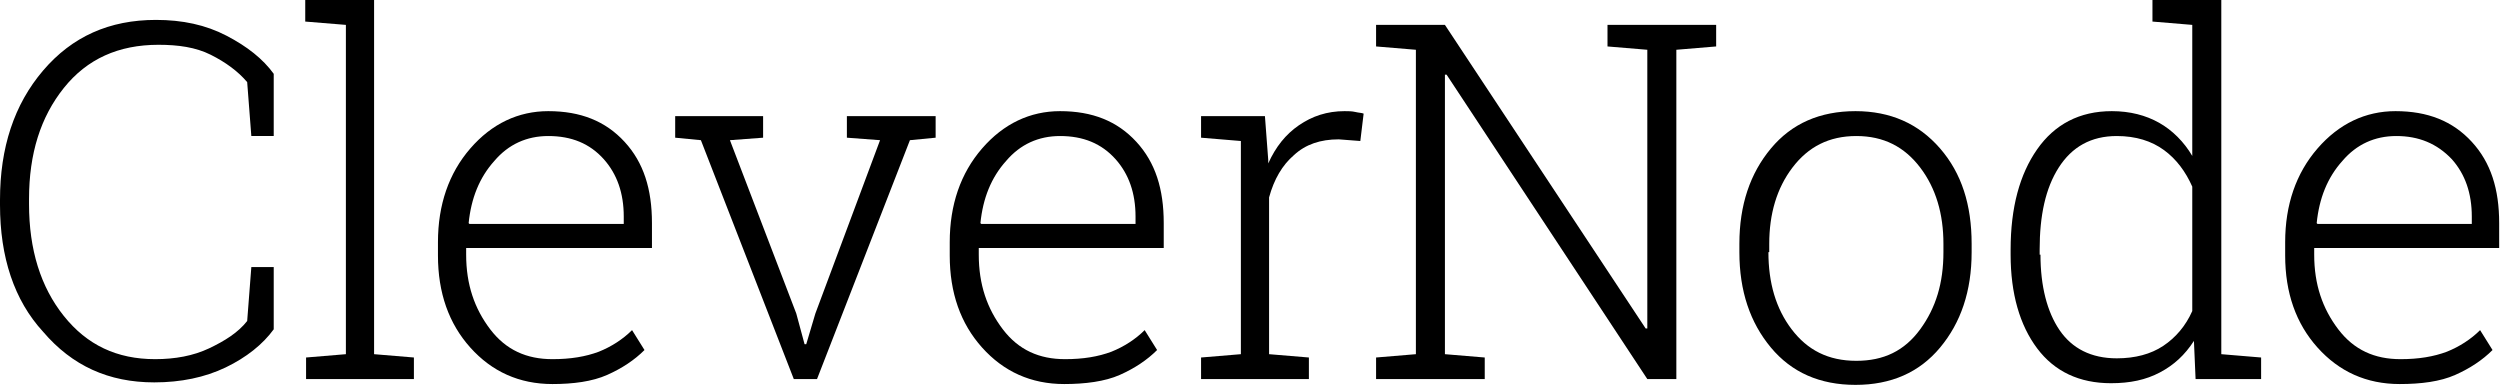
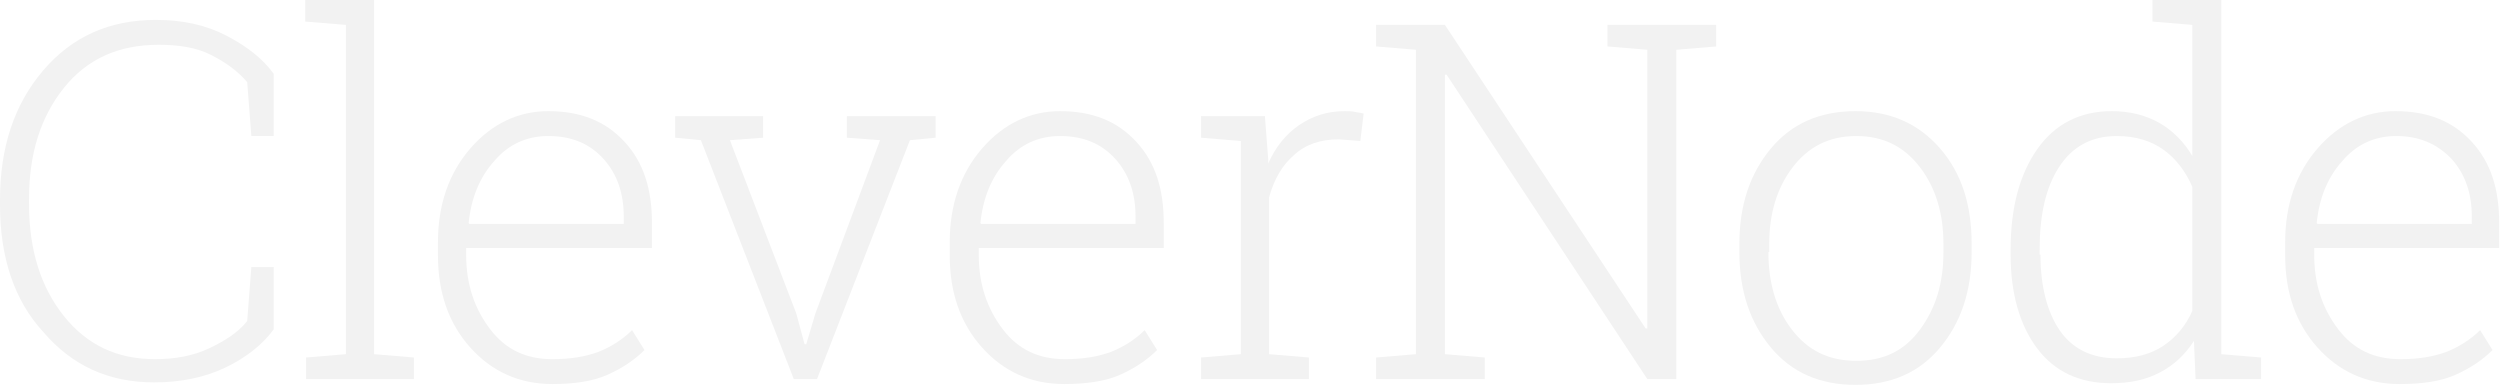
<svg xmlns="http://www.w3.org/2000/svg" version="1.1" id="Layer_1" x="0px" y="0px" viewBox="0 0 301.4 46.3" style="enable-background:new 0 0 301.4 46.3;" xml:space="preserve">
+   <style>path { fill: #f2f2f2; }</style>
  <g>
    <path d="M33,16.4h-2.7l-0.5-6.5c-1.1-1.3-2.6-2.4-4.4-3.3s-3.9-1.2-6.3-1.2c-4.8,0-8.6,1.7-11.4,5.2s-4.2,7.9-4.2,13.4   v0.6c0,5.5,1.4,10,4.2,13.5s6.4,5.2,11,5.2c2.4,0,4.6-0.4,6.5-1.3s3.5-1.9,4.6-3.3l0.5-6.5H33v7.5c-1.3,1.8-3.3,3.4-5.8,4.6   s-5.4,1.8-8.6,1.8c-5.5,0-9.9-2-13.4-6.1C1.7,36.2,0,31,0,24.7v-0.6c0-6.3,1.7-11.5,5.2-15.6c3.5-4.1,8-6.1,13.6-6.1   c3.2,0,6,0.6,8.5,1.9s4.4,2.8,5.7,4.6V16.4z" />
    <path d="M36.8,2.6V0h8.3v42.7l4.8,0.4v2.6h-13v-2.6l4.8-0.4V3L36.8,2.6z" />
    <path d="M66.6,46.3c-4,0-7.3-1.5-9.9-4.4c-2.6-2.9-3.9-6.6-3.9-11.1v-1.6c0-4.5,1.3-8.3,3.9-11.3s5.8-4.5,9.4-4.5   c3.9,0,6.9,1.2,9.2,3.7s3.3,5.7,3.3,9.8v3H56.2v0.8c0,3.6,1,6.5,2.9,9s4.4,3.6,7.5,3.6c2.2,0,4-0.3,5.6-0.9c1.5-0.6,2.9-1.5,4-2.6   l1.5,2.4c-1.2,1.2-2.7,2.2-4.5,3S69.1,46.3,66.6,46.3z M66.1,16.4c-2.6,0-4.8,1-6.5,3c-1.8,2-2.8,4.5-3.1,7.5l0.1,0.1h18.6v-0.9   c0-2.8-0.8-5.1-2.4-6.9C71.1,17.3,68.9,16.4,66.1,16.4z" />
    <path d="M92,16.6l-4,0.3L96,37.8l1,3.7h0.2l1.1-3.7l7.8-20.9l-4-0.3V14h10.7v2.6l-3.1,0.3L98.5,45.7h-2.8L84.5,16.9   l-3.1-0.3V14H92V16.6z" />
    <path d="M128.3,46.3c-4,0-7.3-1.5-9.9-4.4c-2.6-2.9-3.9-6.6-3.9-11.1v-1.6c0-4.5,1.3-8.3,3.9-11.3s5.8-4.5,9.4-4.5   c3.9,0,6.9,1.2,9.2,3.7s3.3,5.7,3.3,9.8v3H118v0.8c0,3.6,1,6.5,2.9,9s4.4,3.6,7.5,3.6c2.2,0,4-0.3,5.6-0.9c1.5-0.6,2.9-1.5,4-2.6   l1.5,2.4c-1.2,1.2-2.7,2.2-4.5,3S130.8,46.3,128.3,46.3z M127.8,16.4c-2.6,0-4.8,1-6.5,3c-1.8,2-2.8,4.5-3.1,7.5l0.1,0.1h18.6v-0.9   c0-2.8-0.8-5.1-2.4-6.9C132.8,17.3,130.6,16.4,127.8,16.4z" />
    <path d="M152.5,14l0.4,5.3v0.4c0.9-2,2.1-3.5,3.7-4.6s3.4-1.7,5.5-1.7c0.4,0,0.9,0,1.3,0.1c0.4,0.1,0.8,0.1,1,0.2   L164,17l-2.6-0.2c-2.2,0-4,0.6-5.4,1.9c-1.4,1.2-2.4,2.9-3,5.1v18.9l4.8,0.4v2.6h-13v-2.6l4.8-0.4V17l-4.8-0.4V14h4.8H152.5z" />
    <path d="M206.9,3v2.6L202.1,6v39.7h-3.5L174.4,9l-0.2,0v33.7l4.8,0.4v2.6h-13.1v-2.6l4.8-0.4V6l-4.8-0.4V3h4.8h3.5   l24.2,36.6l0.2,0V6l-4.8-0.4V3h8.3H206.9z" />
    <path d="M209.7,29.4c0-4.7,1.3-8.5,3.8-11.5s5.9-4.5,10.2-4.5c4.2,0,7.6,1.5,10.2,4.5s3.8,6.8,3.8,11.5v1   c0,4.7-1.3,8.5-3.8,11.5s-5.9,4.5-10.2,4.5c-4.3,0-7.7-1.5-10.2-4.5s-3.8-6.8-3.8-11.5V29.4z M213.2,30.4c0,3.7,0.9,6.8,2.8,9.3   s4.4,3.8,7.8,3.8c3.3,0,5.8-1.2,7.7-3.8s2.8-5.6,2.8-9.3v-1c0-3.6-0.9-6.7-2.8-9.2s-4.4-3.8-7.7-3.8s-5.8,1.3-7.7,3.8   s-2.8,5.6-2.8,9.2V30.4z" />
    <path d="M264.5,41.1c-1.1,1.7-2.4,2.9-4.1,3.8s-3.6,1.3-5.9,1.3c-3.8,0-6.8-1.4-8.9-4.2s-3.2-6.6-3.2-11.3v-0.6   c0-5.1,1.1-9.1,3.2-12.1s5.1-4.6,9-4.6c2.2,0,4.1,0.5,5.7,1.4s3,2.3,4,4V3l-4.8-0.4V0h4.8h3.5v42.7l4.8,0.4v2.6h-7.9L264.5,41.1z    M246,30.7c0,3.8,0.8,6.9,2.3,9.1s3.8,3.4,6.9,3.4c2.2,0,4.1-0.5,5.6-1.5s2.7-2.4,3.5-4.2v-15c-0.8-1.8-1.9-3.3-3.4-4.4   s-3.4-1.7-5.7-1.7c-3.1,0-5.4,1.3-7,3.8s-2.3,5.8-2.3,9.9V30.7z" />
    <path d="M289.3,46.3c-4,0-7.3-1.5-9.9-4.4c-2.6-2.9-3.9-6.6-3.9-11.1v-1.6c0-4.5,1.3-8.3,3.9-11.3s5.8-4.5,9.4-4.5   c3.9,0,6.9,1.2,9.2,3.7s3.3,5.7,3.3,9.8v3H279v0.8c0,3.6,1,6.5,2.9,9s4.4,3.6,7.5,3.6c2.2,0,4-0.3,5.6-0.9c1.5-0.6,2.9-1.5,4-2.6   l1.5,2.4c-1.2,1.2-2.7,2.2-4.5,3S291.9,46.3,289.3,46.3z M288.9,16.4c-2.6,0-4.8,1-6.5,3c-1.8,2-2.8,4.5-3.1,7.5l0.1,0.1h18.6v-0.9   c0-2.8-0.8-5.1-2.4-6.9C293.8,17.3,291.6,16.4,288.9,16.4z" />
  </g>
</svg>
